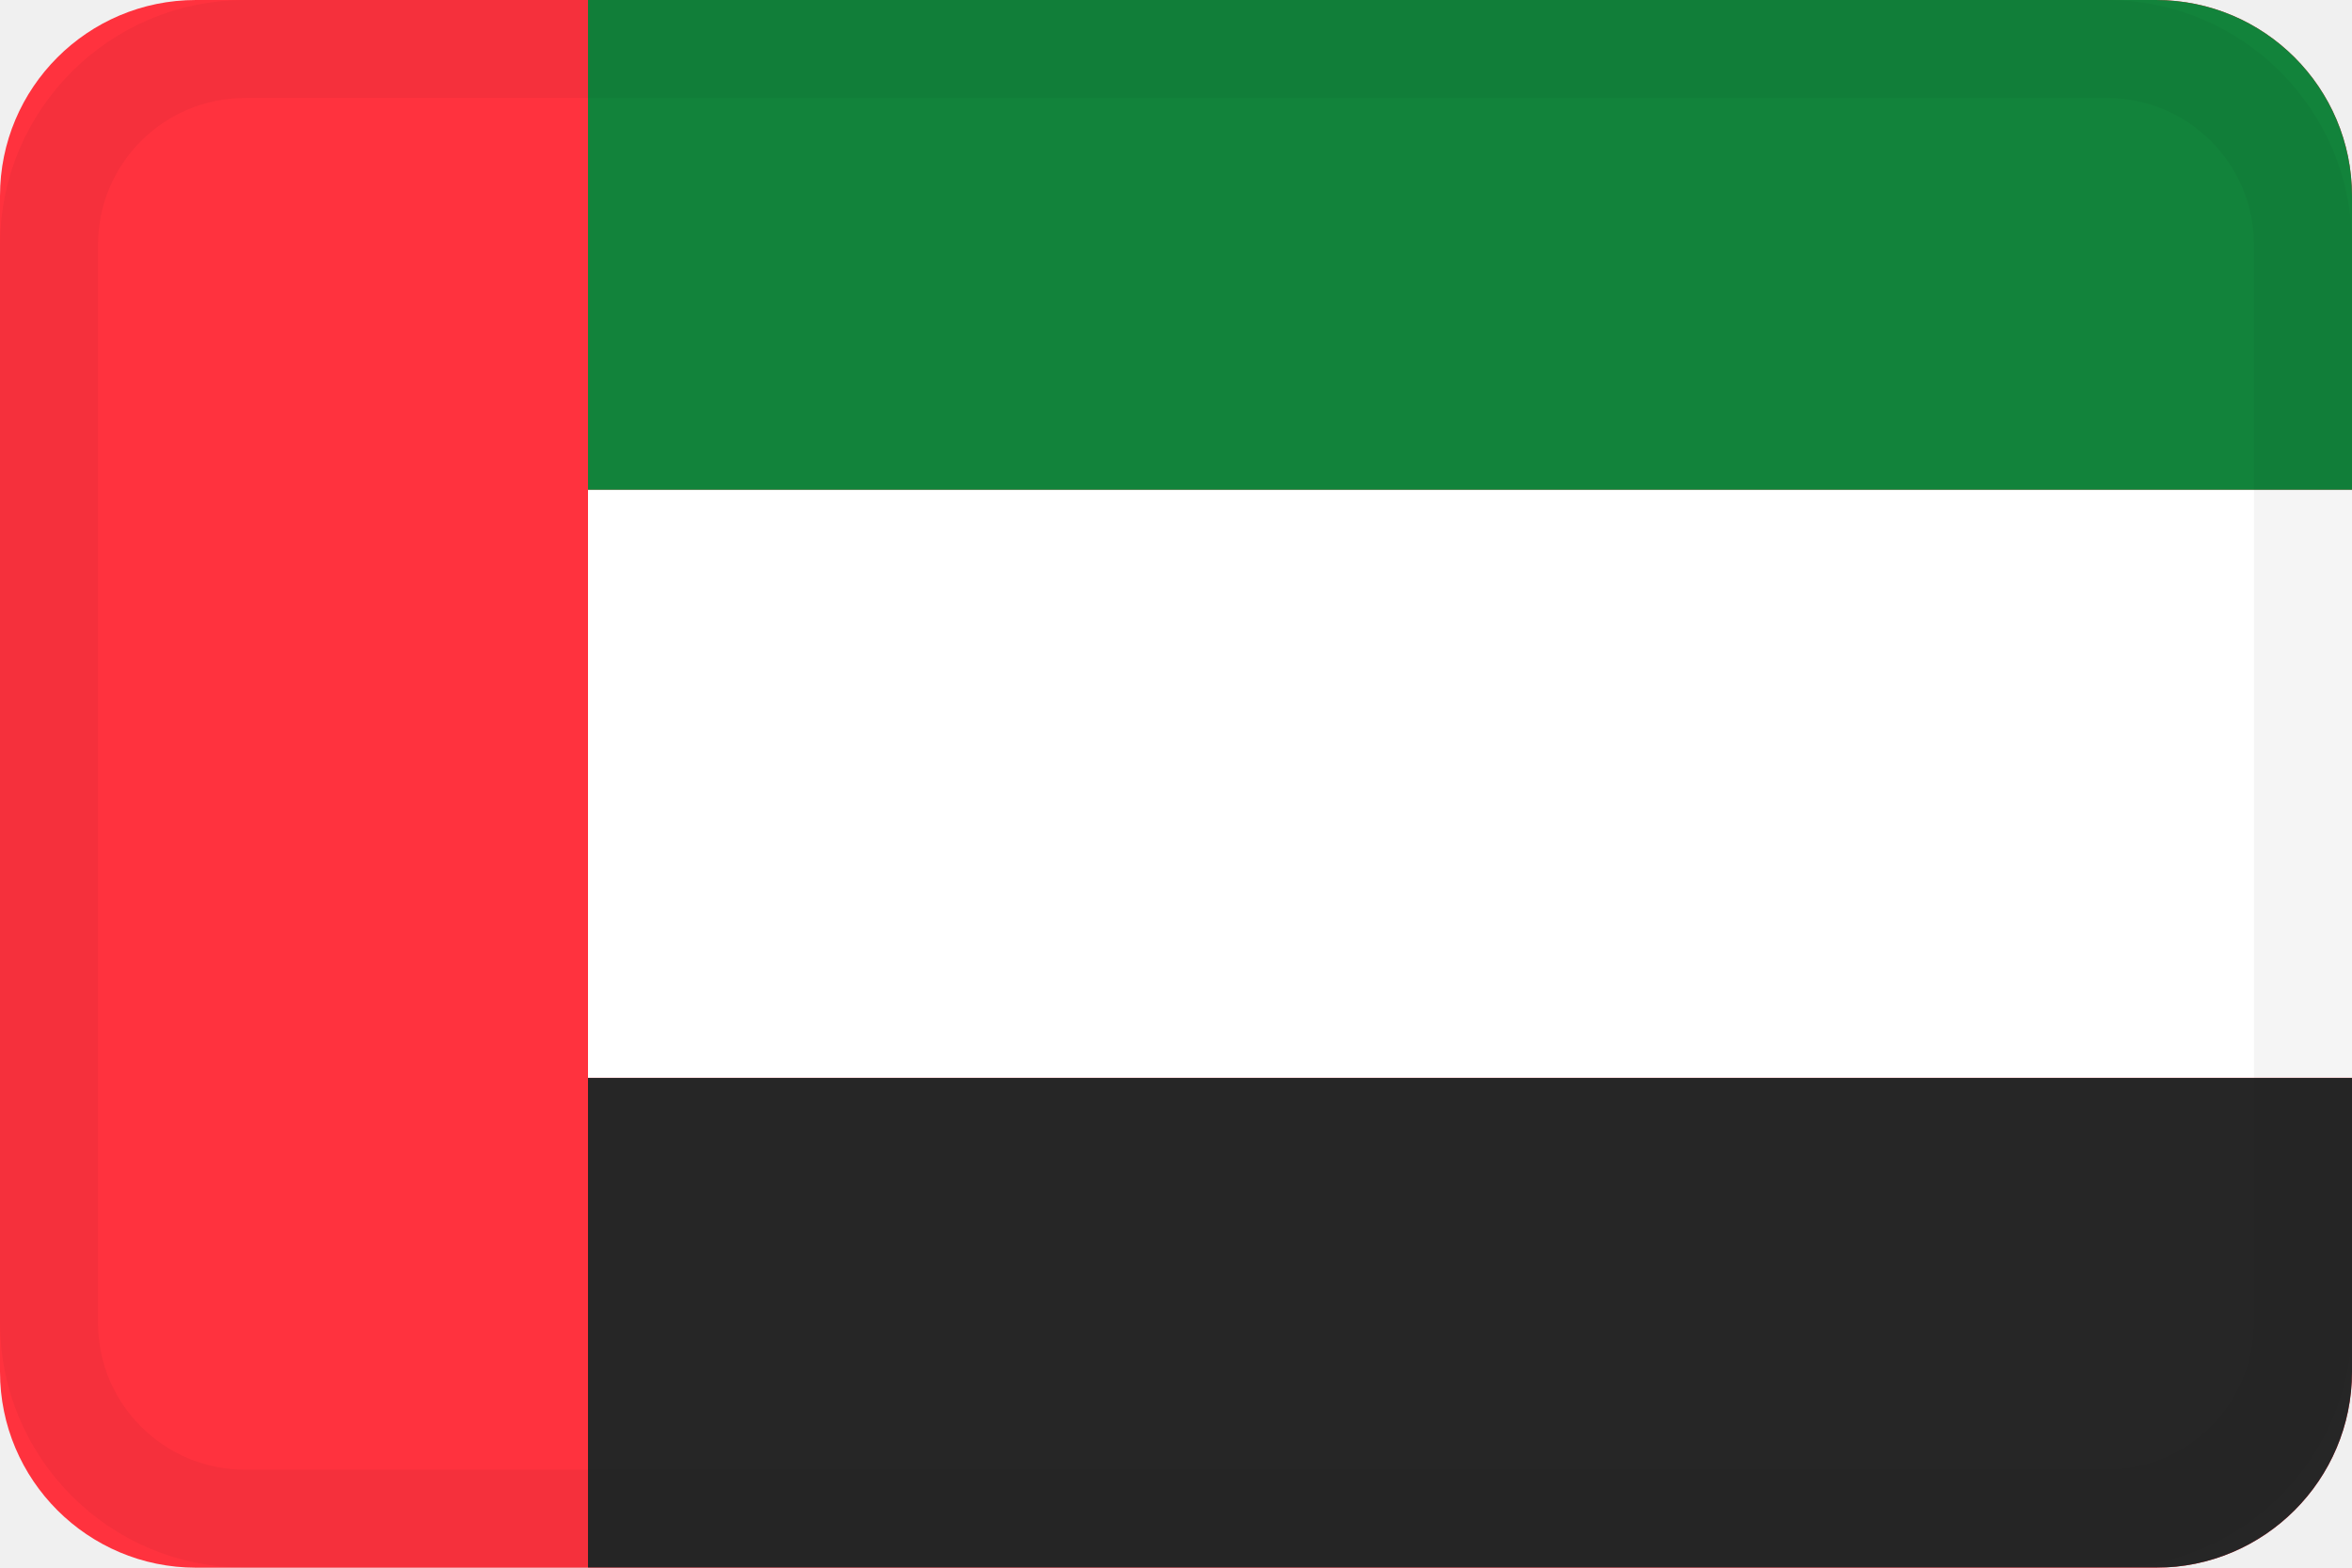
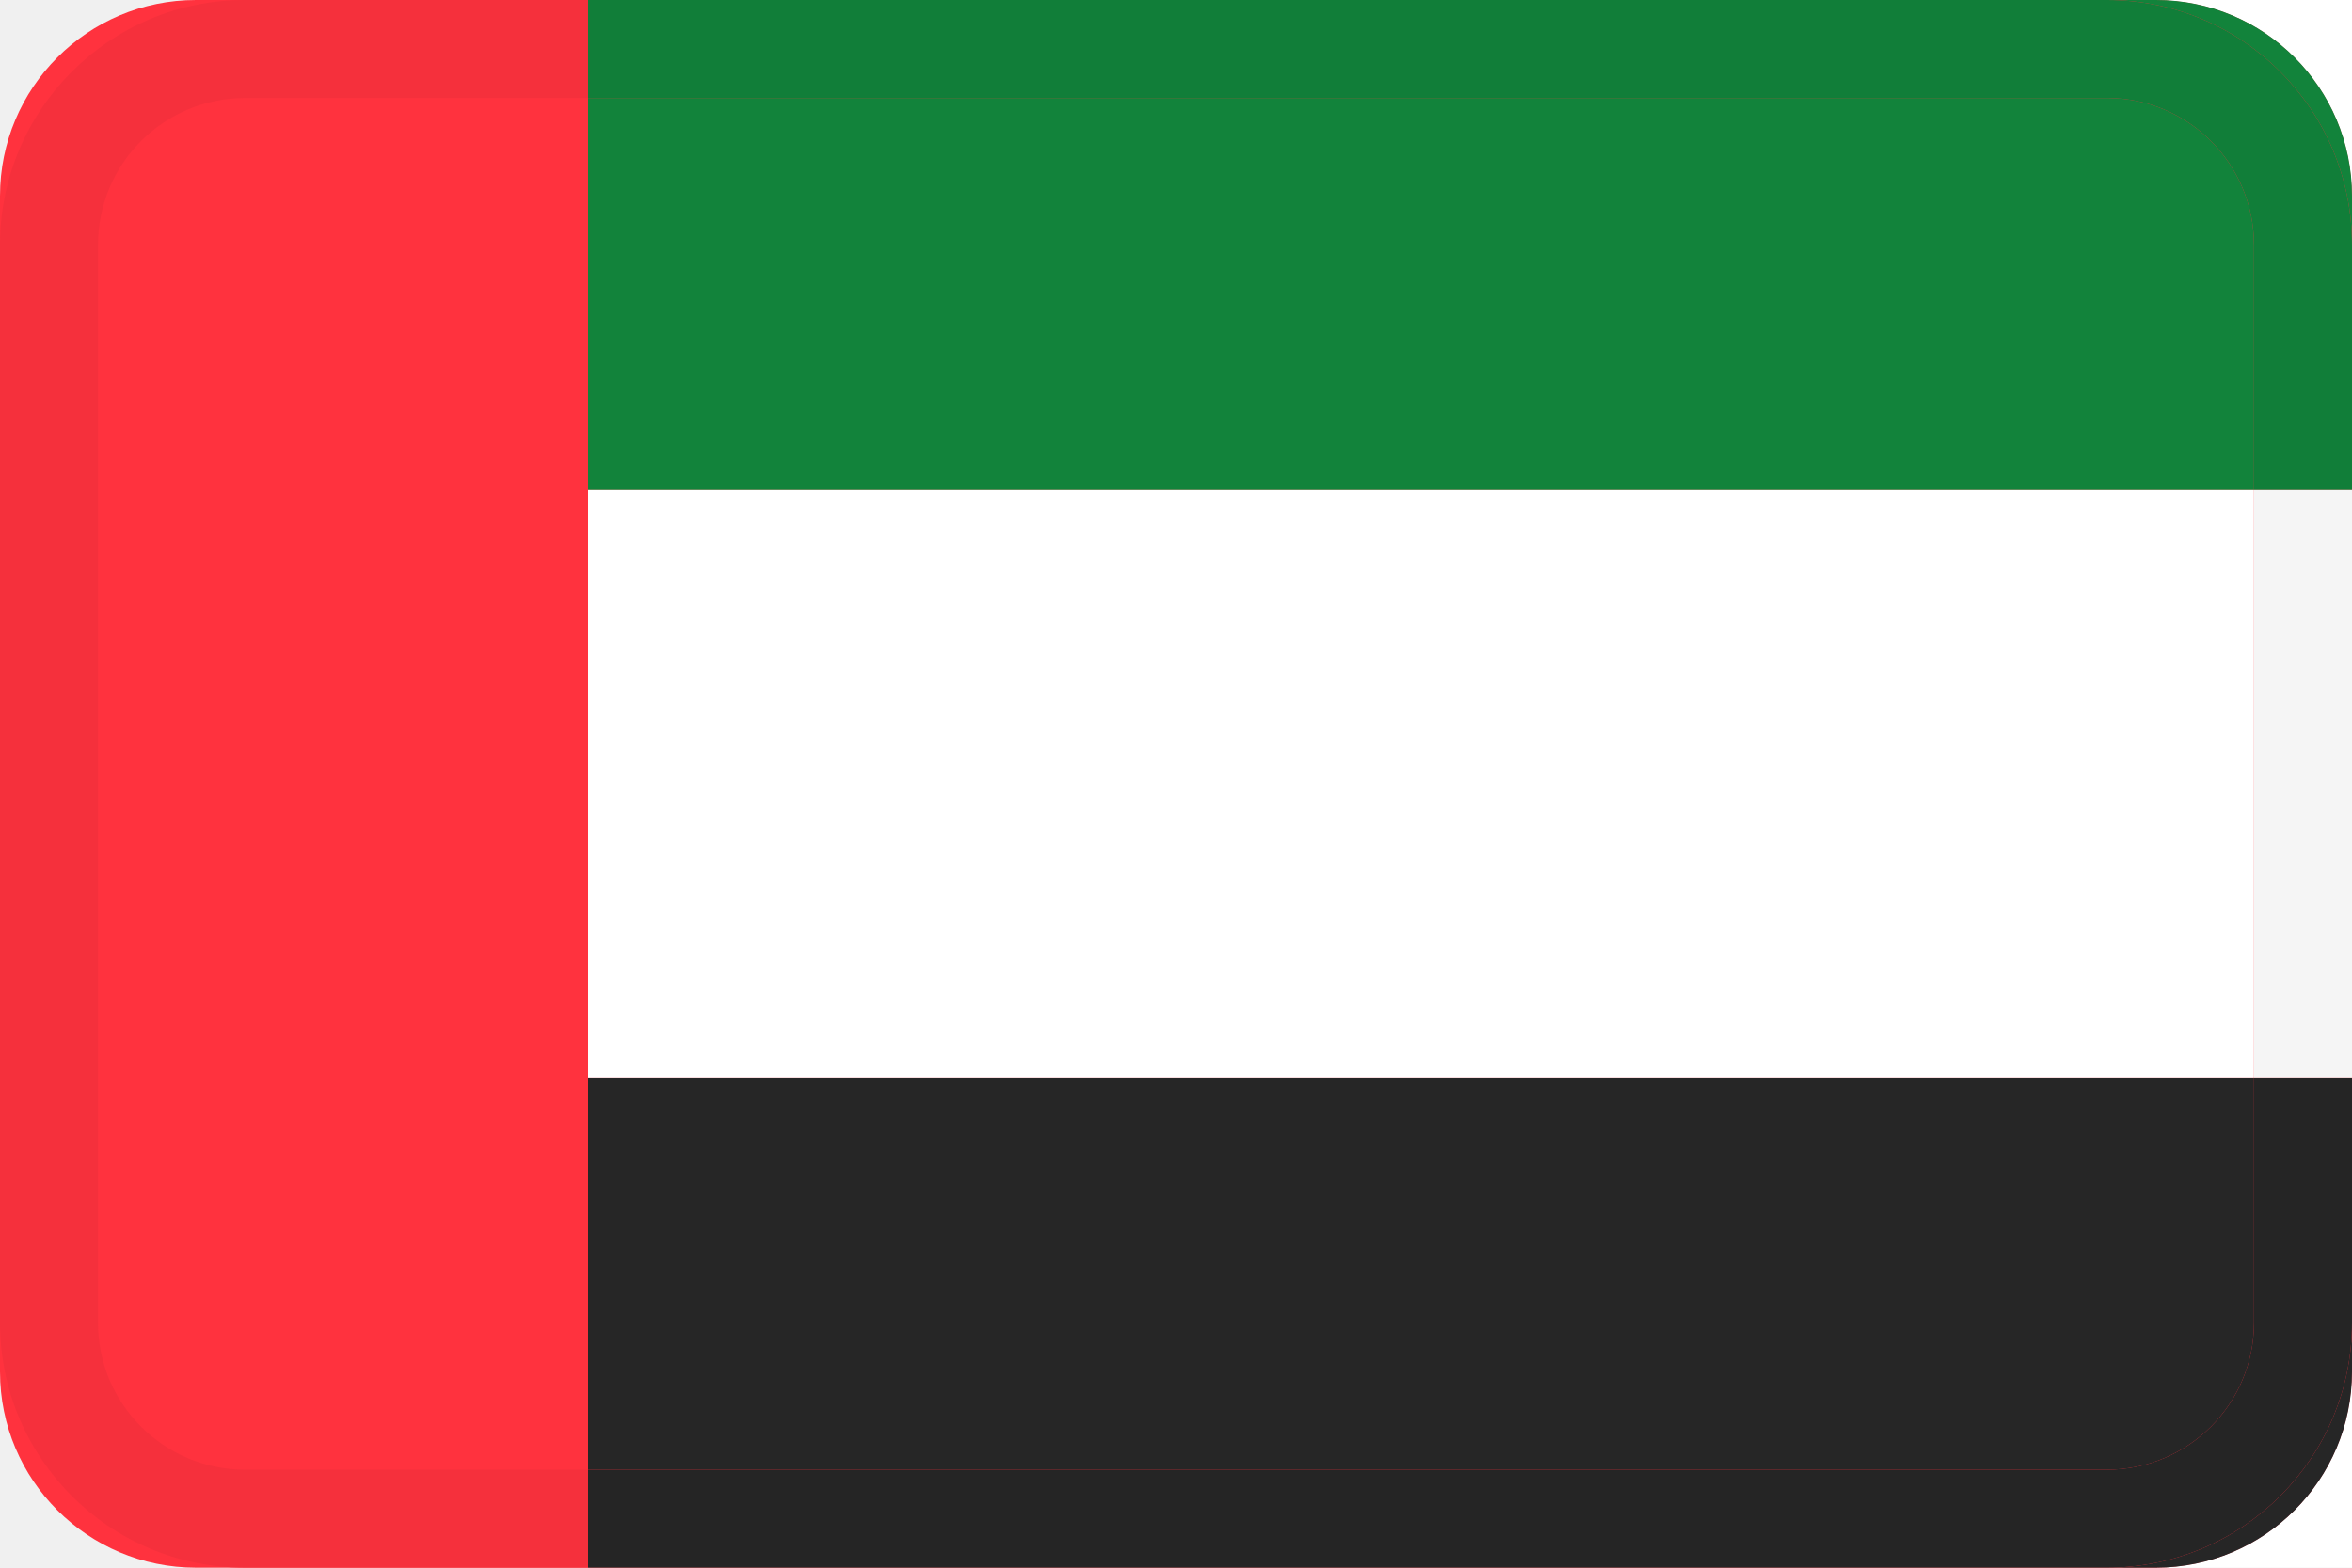
- <svg xmlns="http://www.w3.org/2000/svg" xmlns:xlink="http://www.w3.org/1999/xlink" width="24px" height="16px" viewBox="0 0 24 16" version="1.1">
-   <defs>
-     <rect id="dubai-path-1" x="0" y="0" width="24" height="16" rx="2" />
-   </defs>
-   <g id="icons/flags/dubai" stroke="none" stroke-width="1" fill="none" fill-rule="evenodd">
-     <mask id="mask-2" fill="white">
-       <use xlink:href="#dubai-path-1" />
-     </mask>
-     <use id="mask" fill="#FF323E" xlink:href="#dubai-path-1" />
-     <rect id="first" fill="#12833B" mask="url(#mask-2)" x="6" y="0" width="18" height="5" />
-     <rect id="third" fill="#262626" mask="url(#mask-2)" x="6" y="11" width="18" height="5" />
-     <rect id="second" fill="#FFFFFF" mask="url(#mask-2)" x="6" y="5" width="18" height="6" />
-     <rect id="border" stroke-opacity="0.04" stroke="#000000" mask="url(#mask-2)" x="0.5" y="0.5" width="23" height="15" rx="2" />
+ <svg xmlns="http://www.w3.org/2000/svg" width="24" height="16" viewBox="0 0 24 16">
+   <g>
+     <path d="M2,0H22a2,2,0,0,1,2,2V14a2,2,0,0,1-2,2H2a2,2,0,0,1-2-2V2A2,2,0,0,1,2,0" transform="translate(0 0)" fill="#ff323e" />
+     <path d="M24,0H22a2,2,0,0,1,2,2V0" transform="translate(0 0)" fill="#fff" />
+     <path d="M21.5,1H6V5H23V2.5A1.5,1.5,0,0,0,21.5,1M22,0h-.5A2.5,2.5,0,0,1,24,2.5V5h0V2a2,2,0,0,0-2-2" transform="translate(0 0)" fill="#12833b" />
+     <path d="M24,14h0a2,2,0,0,1-2,2h2V14" transform="translate(0 0)" fill="#fff" />
+     <path d="M23,11H6v4H21.5A1.5,1.5,0,0,0,23,13.5V11m1,0h0v2.5A2.5,2.5,0,0,1,21.5,16H22a2,2,0,0,0,2-2V11" transform="translate(0 0)" fill="#262626" />
+     <polyline points="24 5 24 5 24 11 24 11 24 5" fill="#fff" />
+     <polyline points="23 5 6 5 6 11 23 11 23 5" fill="#fff" />
+     <path d="M6,0H2.5A2.5,2.5,0,0,0,0,2.5v11A2.5,2.5,0,0,0,2.5,16H6V15H2.5A1.5,1.5,0,0,1,1,13.5V2.5A1.5,1.5,0,0,1,2.5,1H6V0" transform="translate(0 0)" fill="#f5303c" />
+     <path d="M21.5,0H6V1H21.5A1.5,1.5,0,0,1,23,2.5V5h1V2.5A2.5,2.5,0,0,0,21.5,0" transform="translate(0 0)" fill="#117e39" />
+     <path d="M24,11H23v2.5A1.5,1.5,0,0,1,21.5,15H6v1H21.5A2.5,2.5,0,0,0,24,13.5V11" transform="translate(0 0)" fill="#252525" />
+     <polyline points="24 5 23 5 23 11 24 11 24 5" fill="#f5f5f5" />
  </g>
</svg>
